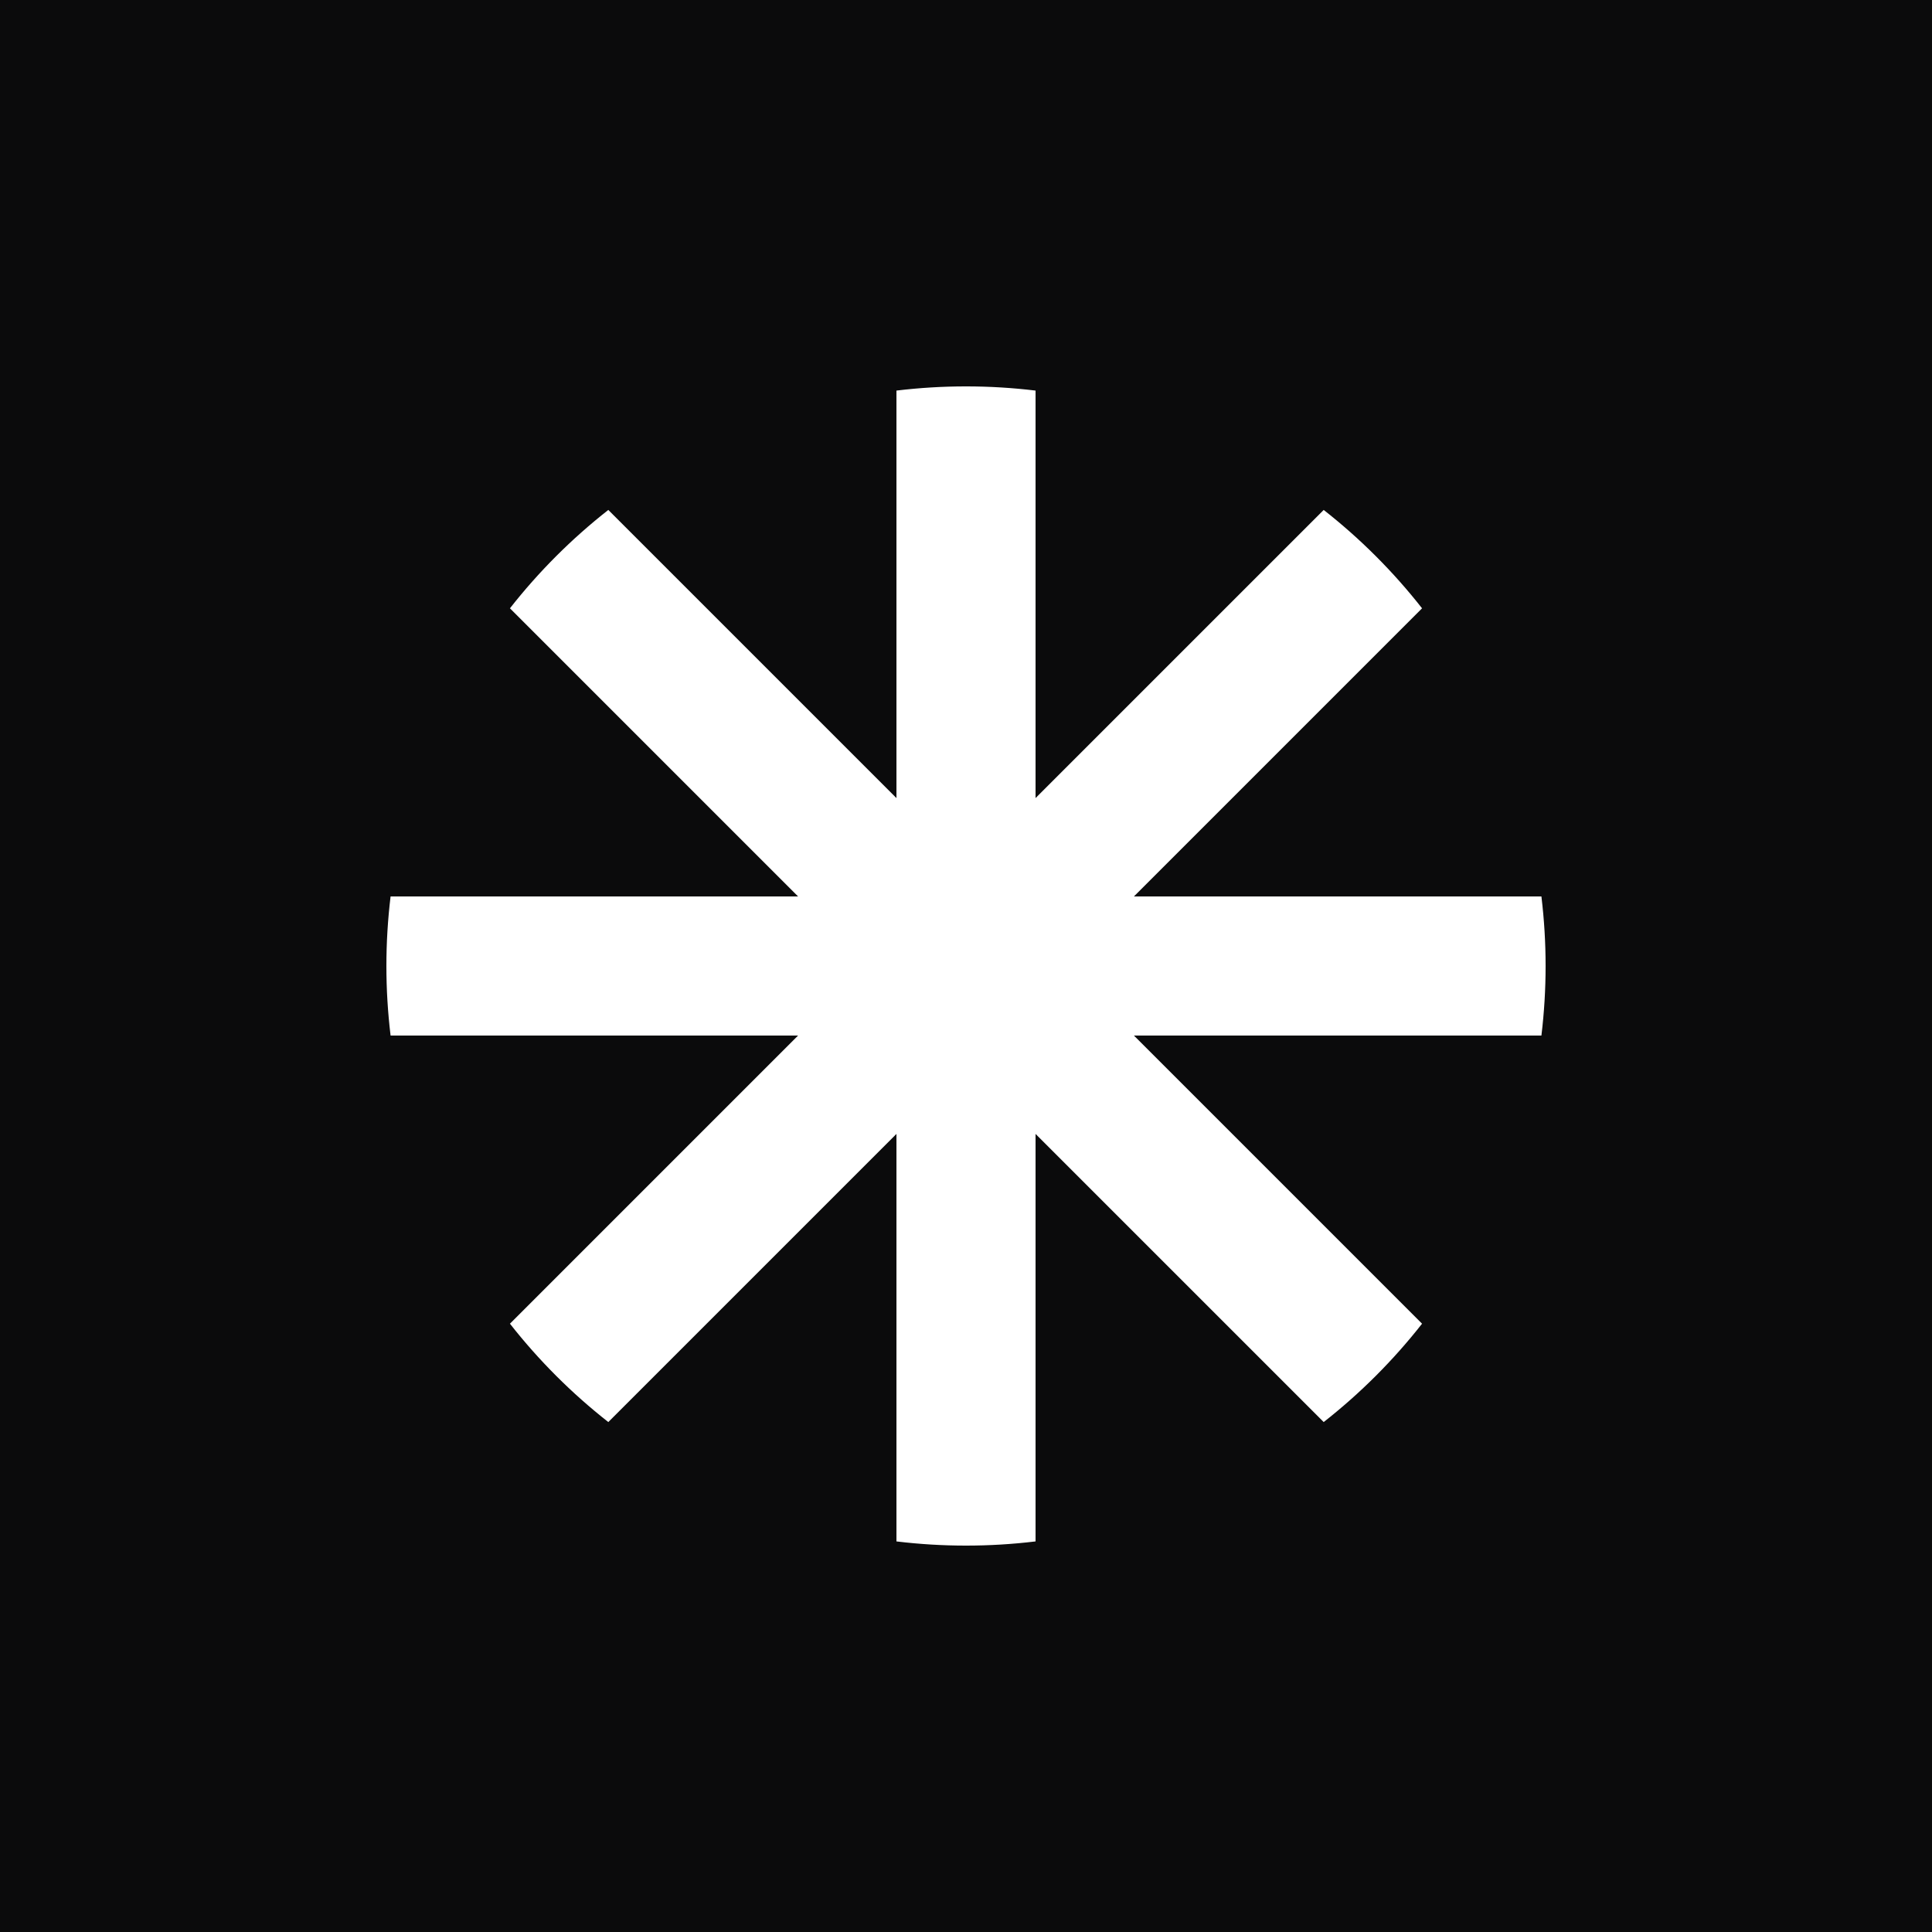
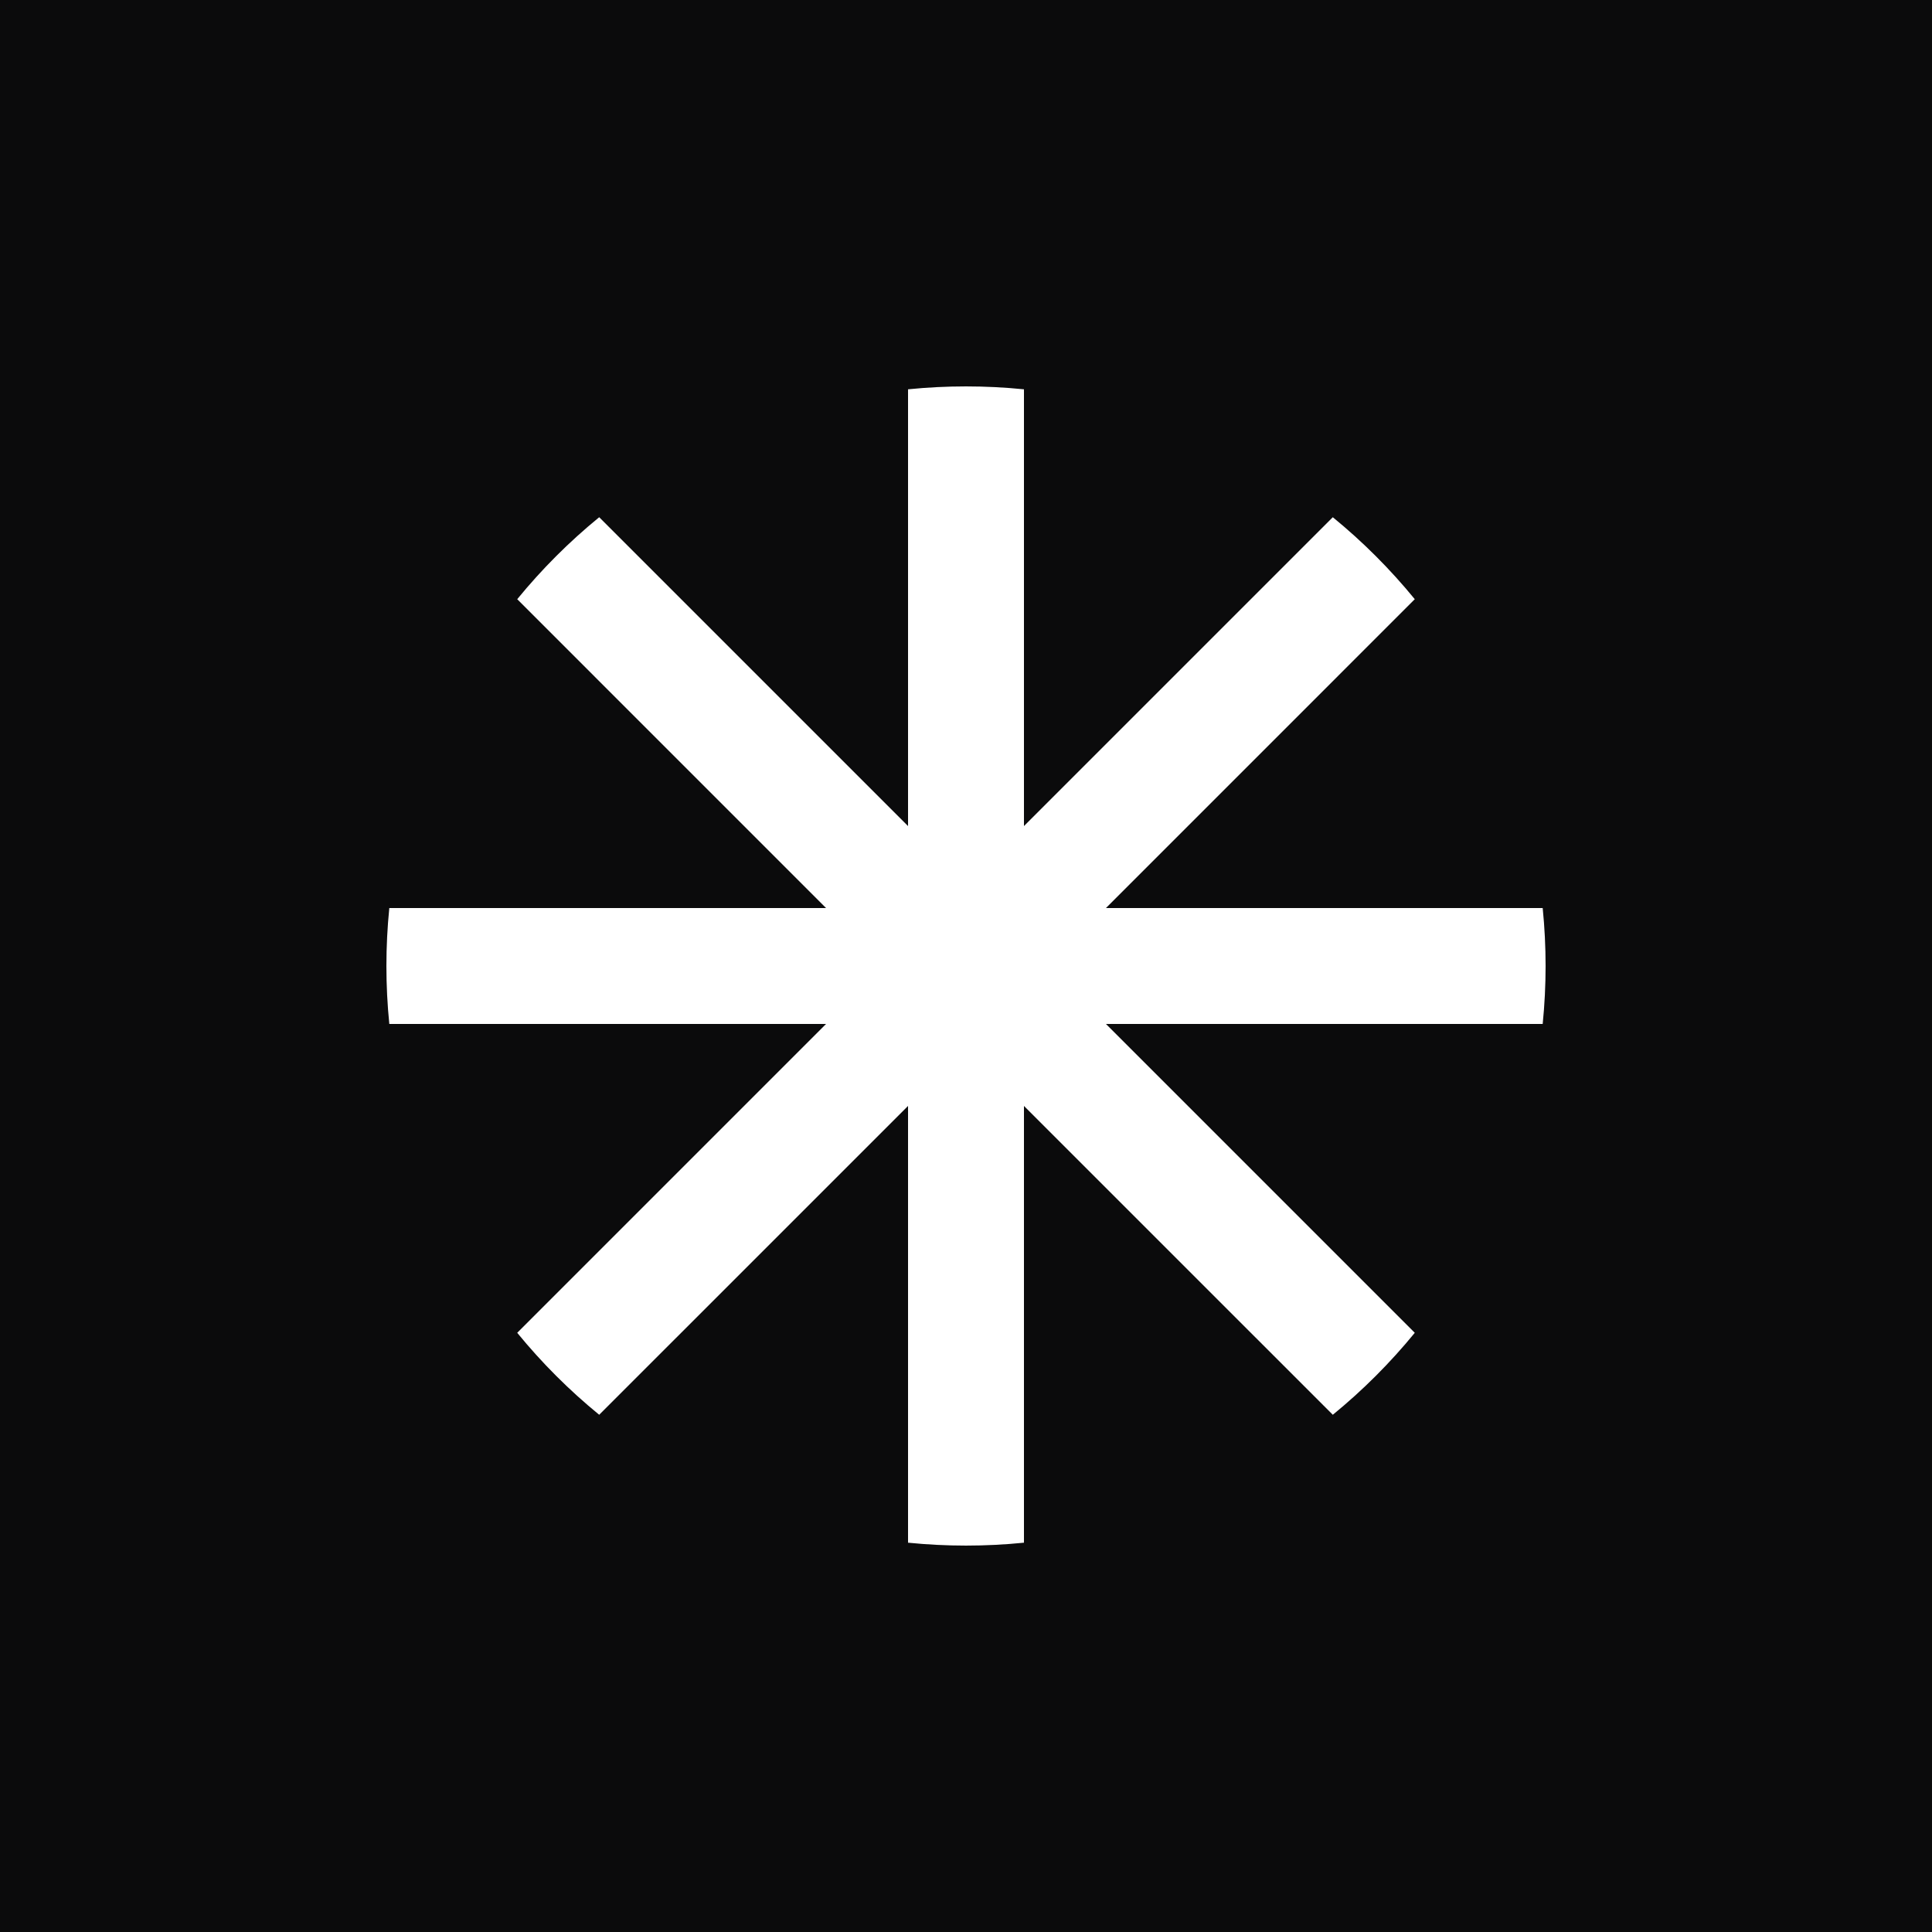
<svg xmlns="http://www.w3.org/2000/svg" viewBox="0 0 100 100" role="img" aria-label="Multica">
  <rect width="100" height="100" fill="#0b0b0c" />
-   <path fill="#ffffff" transform="translate(20 20) scale(0.6)" d="M44 50L44 0.361A50 50 0 0 1 56 0.361L56 50ZM45.757 45.757L80.857 10.658A50 50 0 0 1 89.342 19.143L54.243 54.243ZM50 44L99.639 44A50 50 0 0 1 99.639 56L50 56ZM54.243 45.757L89.342 80.857A50 50 0 0 1 80.857 89.342L45.757 54.243ZM56 50L56 99.639A50 50 0 0 1 44 99.639L44 50ZM54.243 54.243L19.143 89.342A50 50 0 0 1 10.658 80.857L45.757 45.757ZM50 56L0.361 56A50 50 0 0 1 0.361 44L50 44ZM45.757 54.243L10.658 19.143A50 50 0 0 1 19.143 10.658L54.243 45.757Z" />
+   <path fill="#ffffff" transform="translate(20 20) scale(0.6)" d="M45 50L45 0.251A50 50 0 0 1 55 0.251L55 50ZM46.464 46.464L81.643 11.286A50 50 0 0 1 88.714 18.357L53.536 53.536ZM50 45L99.749 45A50 50 0 0 1 99.749 55L50 55ZM53.536 46.464L88.714 81.643A50 50 0 0 1 81.643 88.714L46.464 53.536ZM55 50L55 99.749A50 50 0 0 1 45 99.749L45 50ZM53.536 53.536L18.357 88.714A50 50 0 0 1 11.286 81.643L46.464 46.464ZM50 55L0.251 55A50 50 0 0 1 0.251 45L50 45ZM46.464 53.536L11.286 18.357A50 50 0 0 1 18.357 11.286L53.536 46.464Z" />
</svg>
